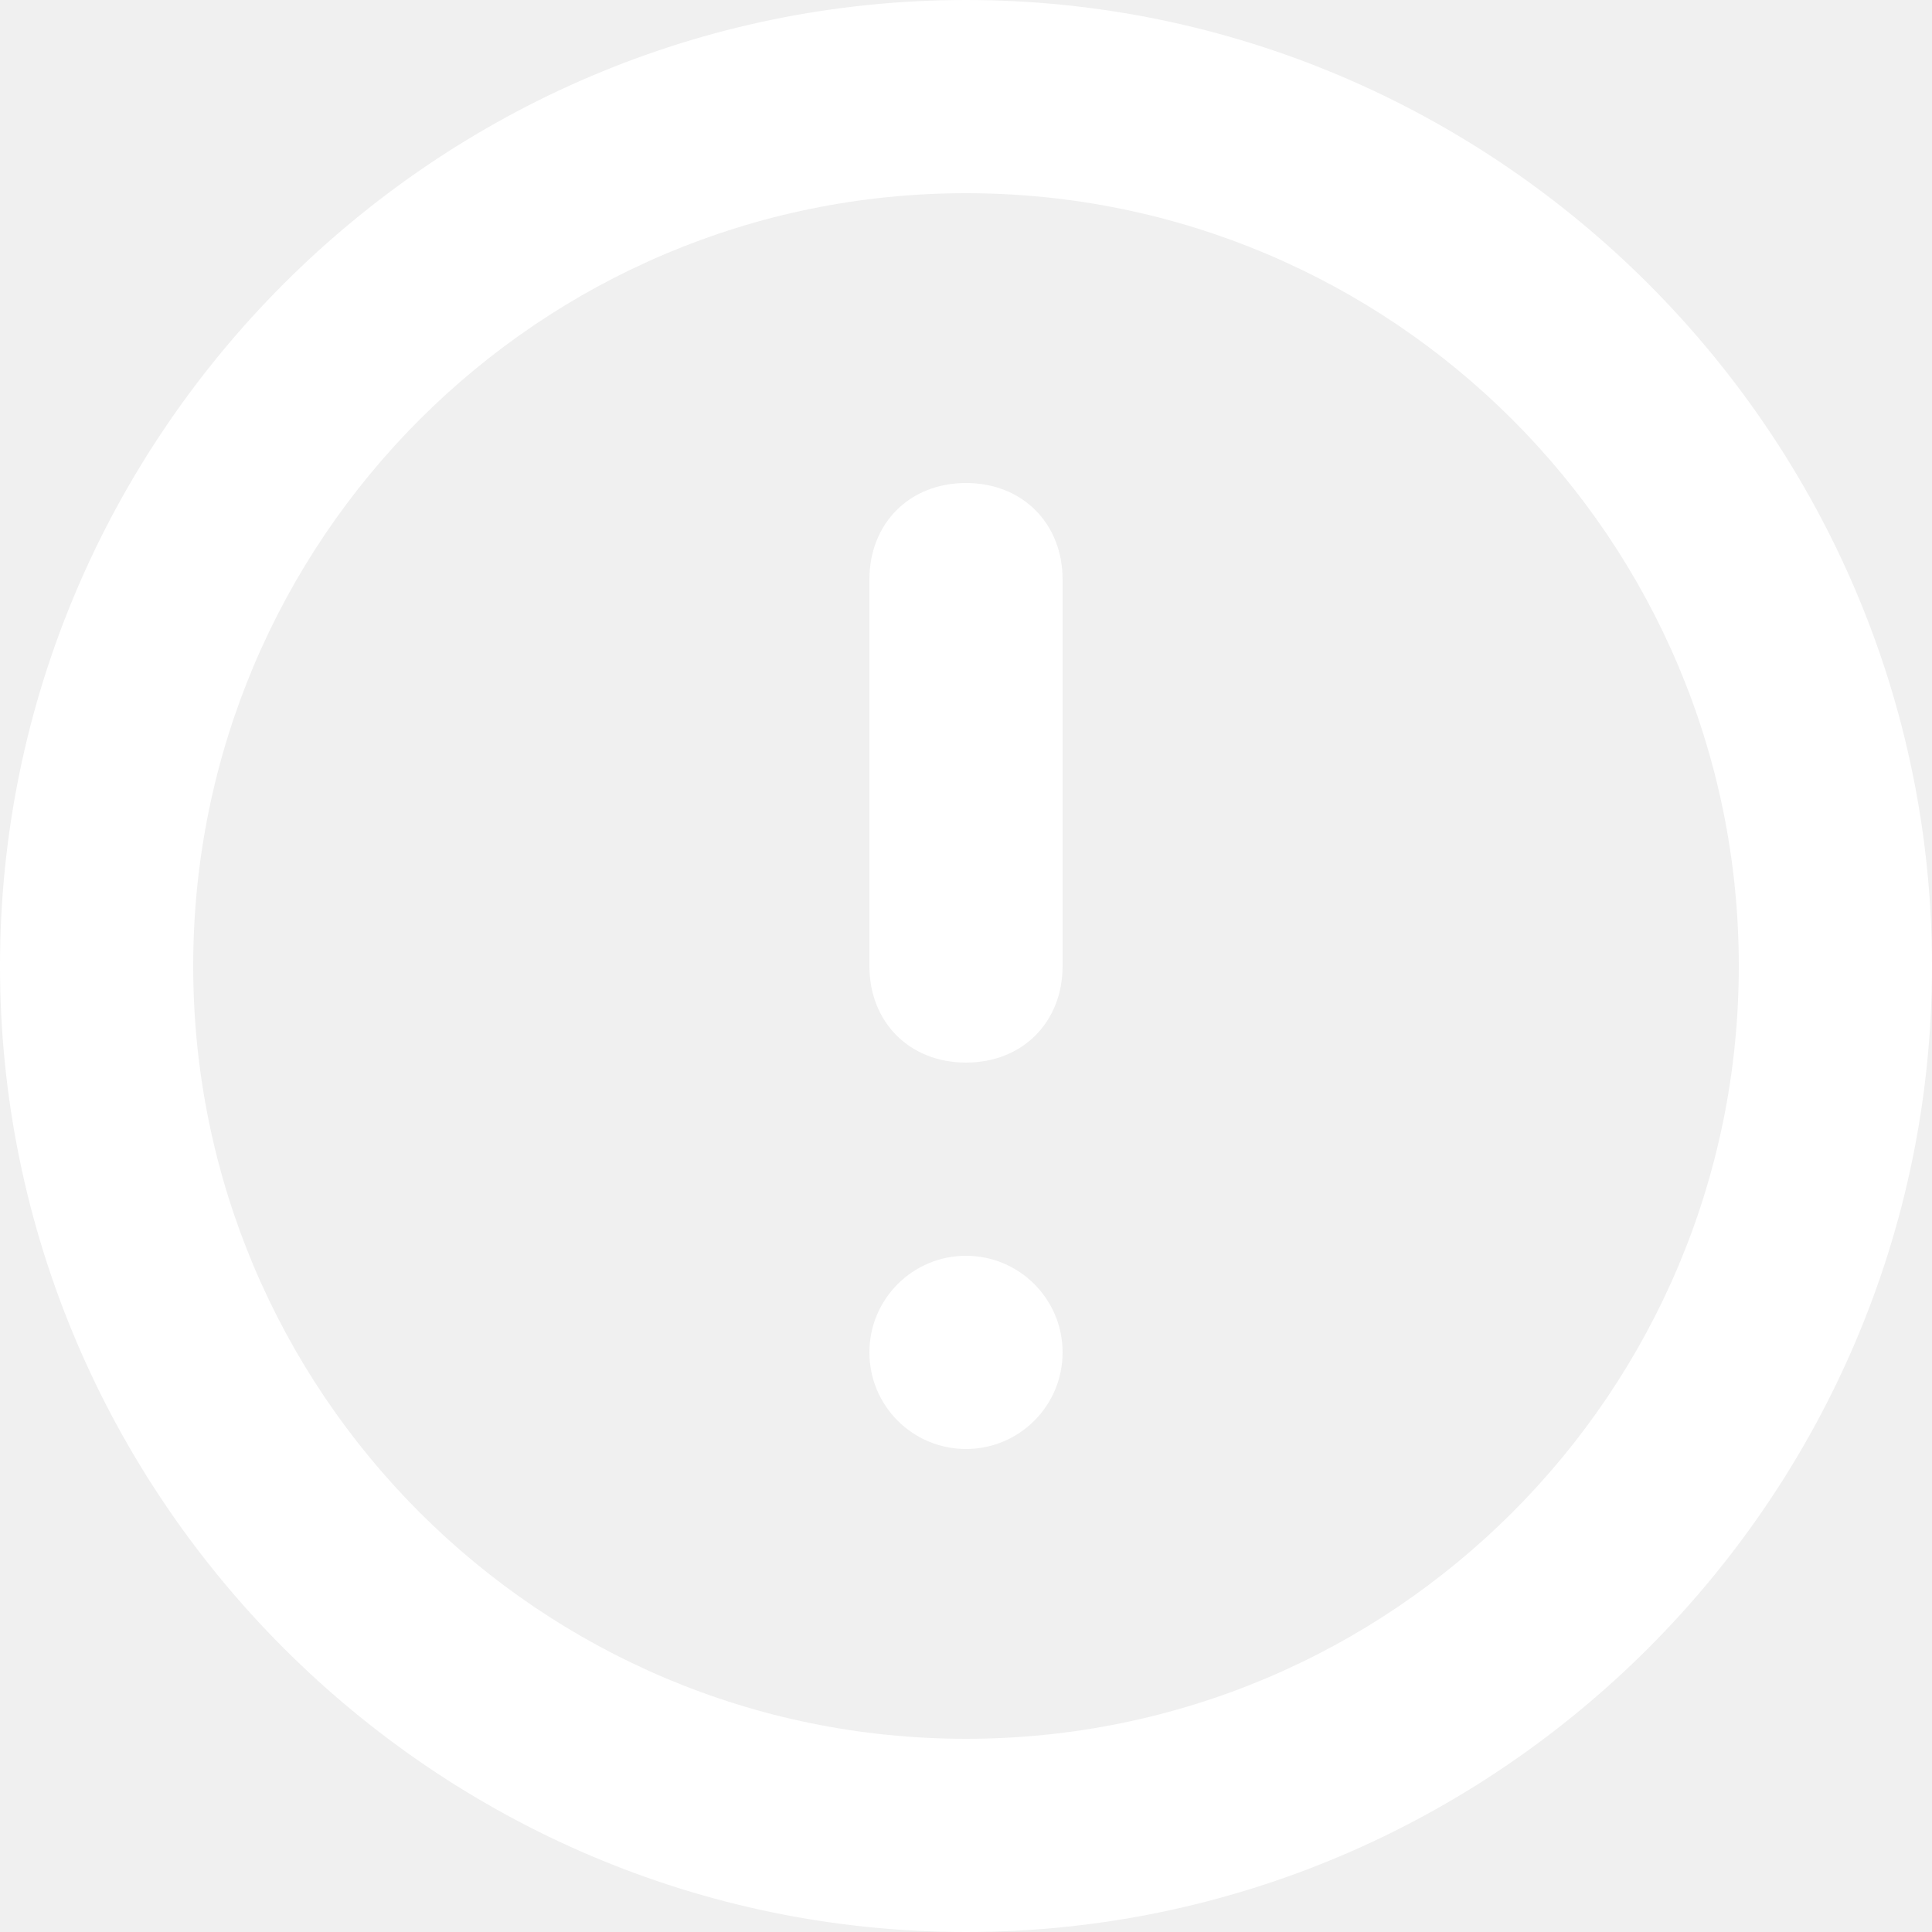
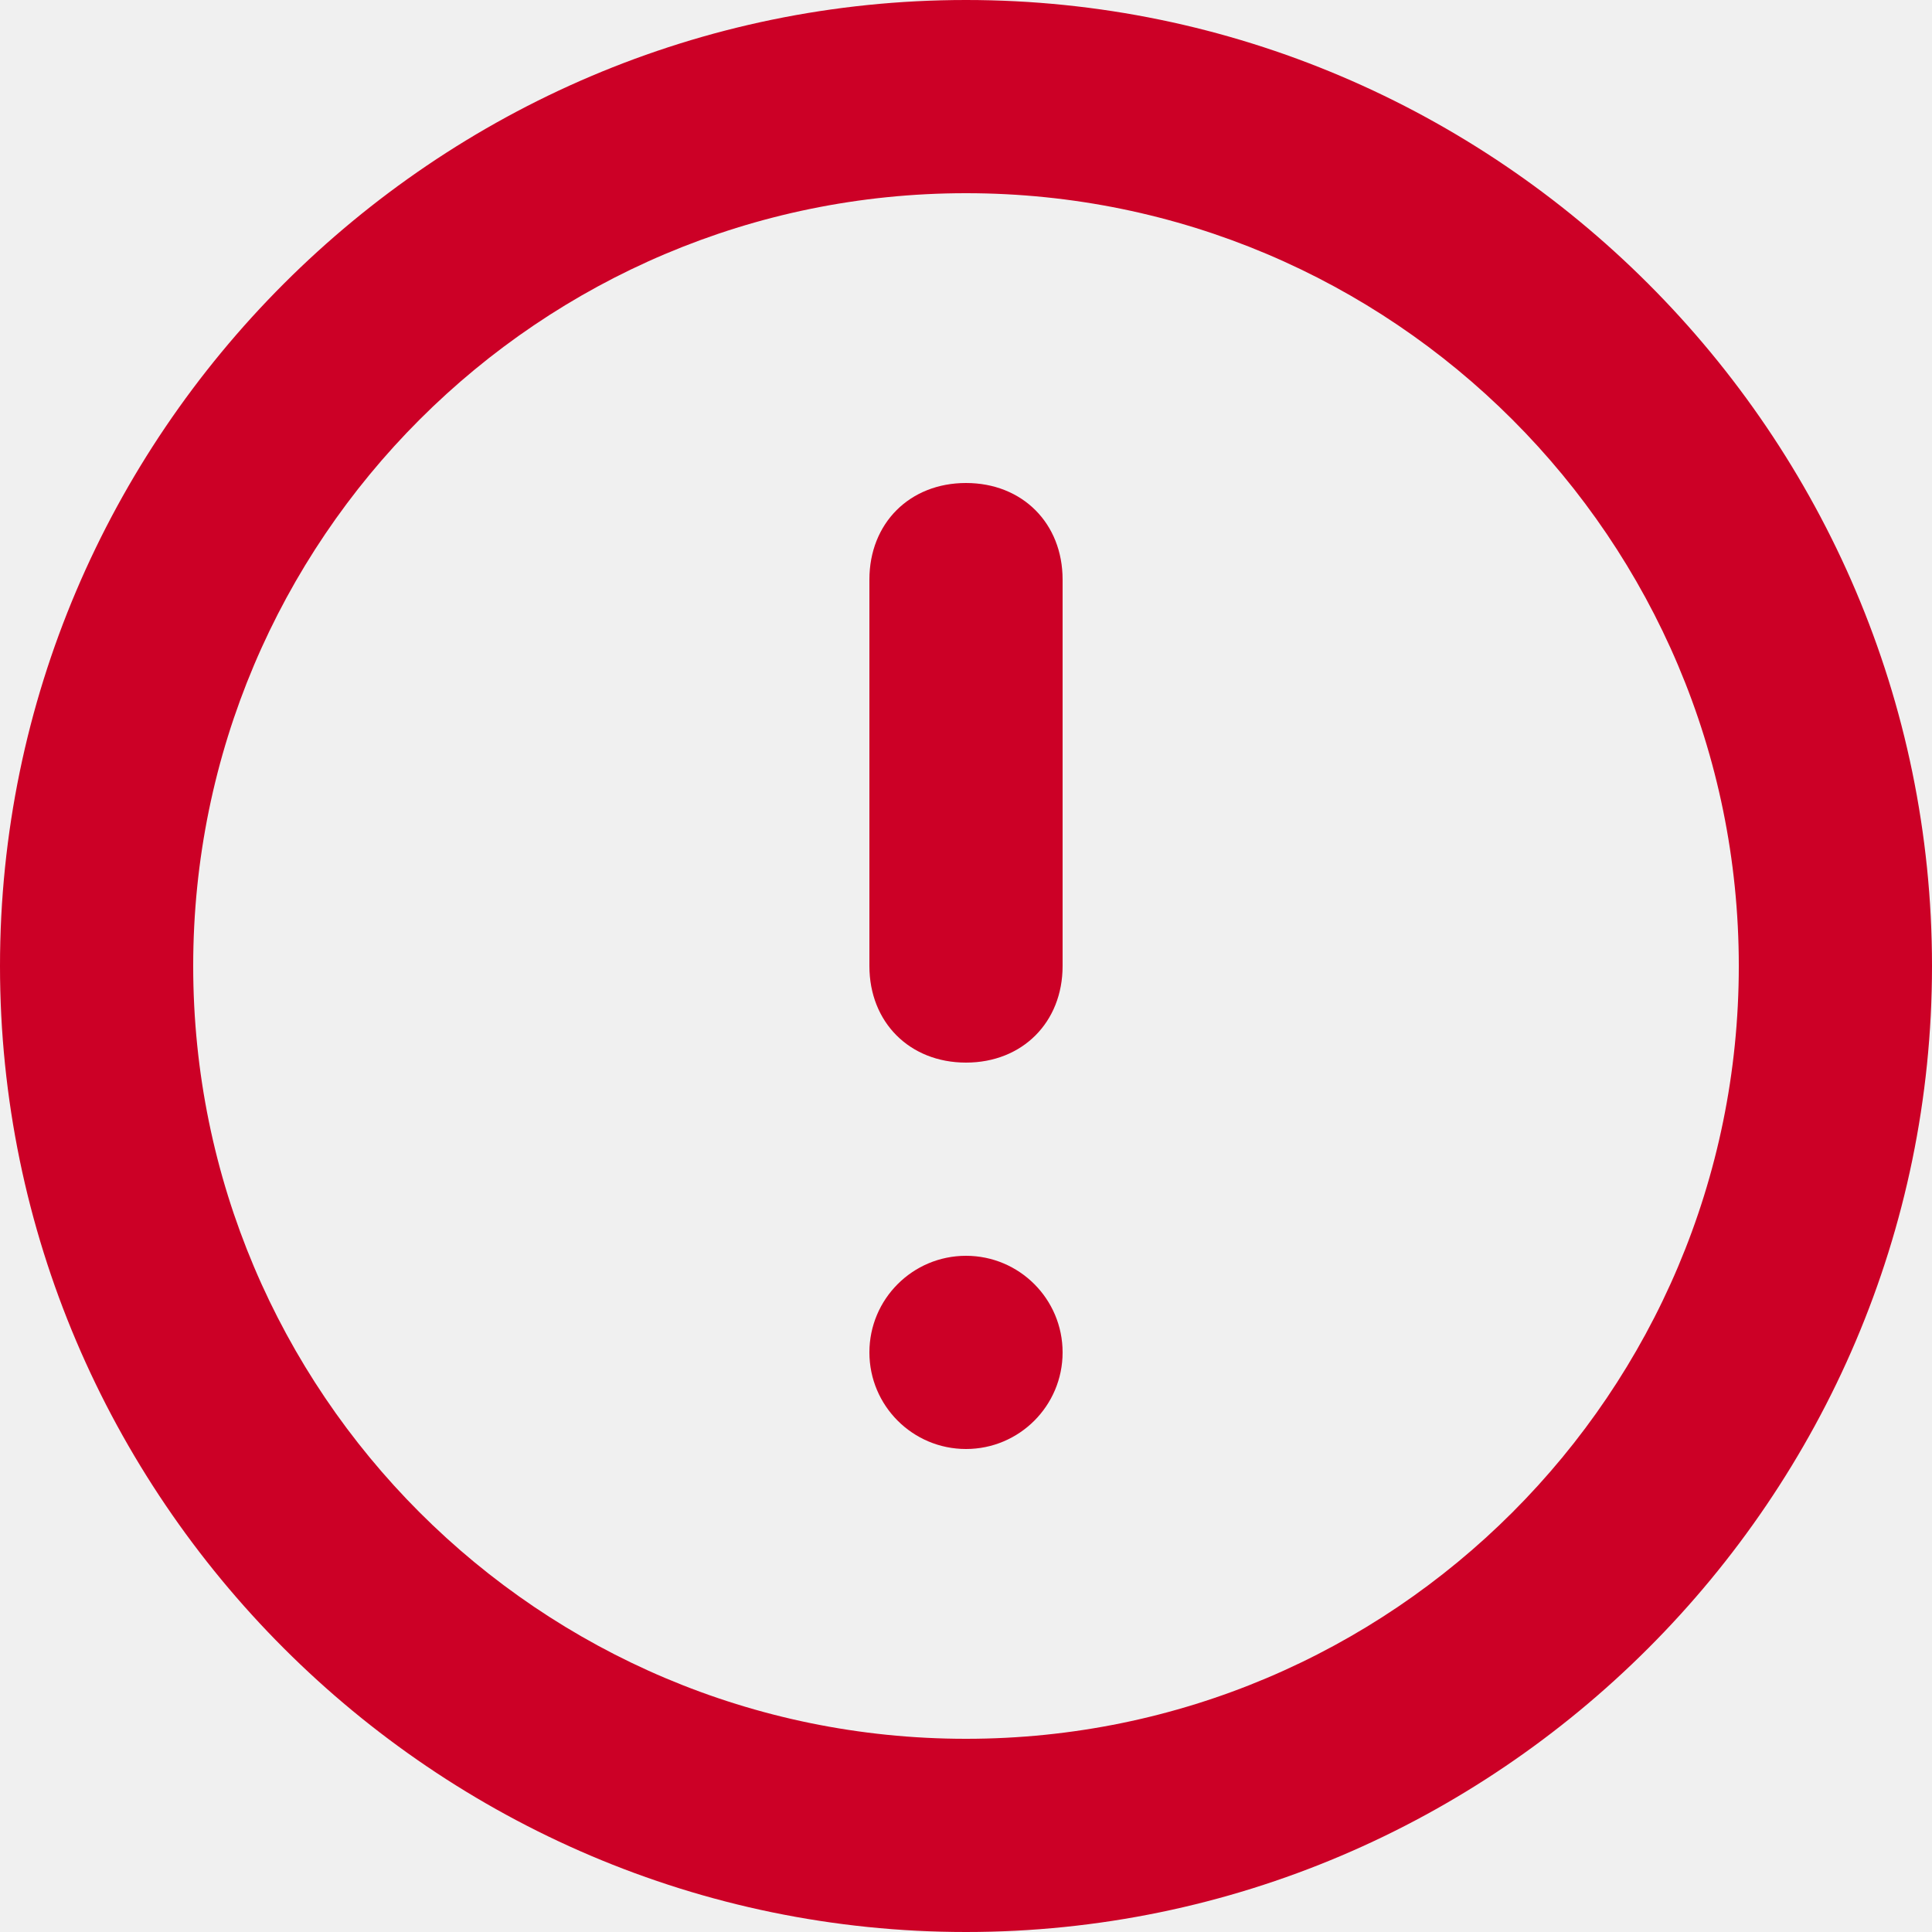
<svg xmlns="http://www.w3.org/2000/svg" version="1.1" id="Layer_1" x="0px" y="0px" viewBox="0 0 24 24" style="enable-background:new 0 0 24 24;" xml:space="preserve">
  <style type="text/css">
- 	.st0{fill:#FFFFFF;}
+ 	.st0{fill:#cc0026;}
</style>
  <path class="st0" d="M12,6c0.7,0,1.2,0.5,1.2,1.2V12c0,0.7-0.5,1.2-1.2,1.2s-1.2-0.5-1.2-1.2V7.2C10.8,6.5,11.3,6,12,6z" />
  <path class="st0" d="M12,0C5.4,0,0,5.4,0,12s5.4,12,12,12c6.6,0,12-5.4,12-12S18.6,0,12,0z M12,21.6c-5.3,0-9.6-4.3-9.6-9.6  S6.7,2.4,12,2.4s9.6,4.3,9.6,9.6S17.3,21.6,12,21.6z" />
  <circle class="st0" cx="12" cy="16.8" r="1.2" />
</svg>
